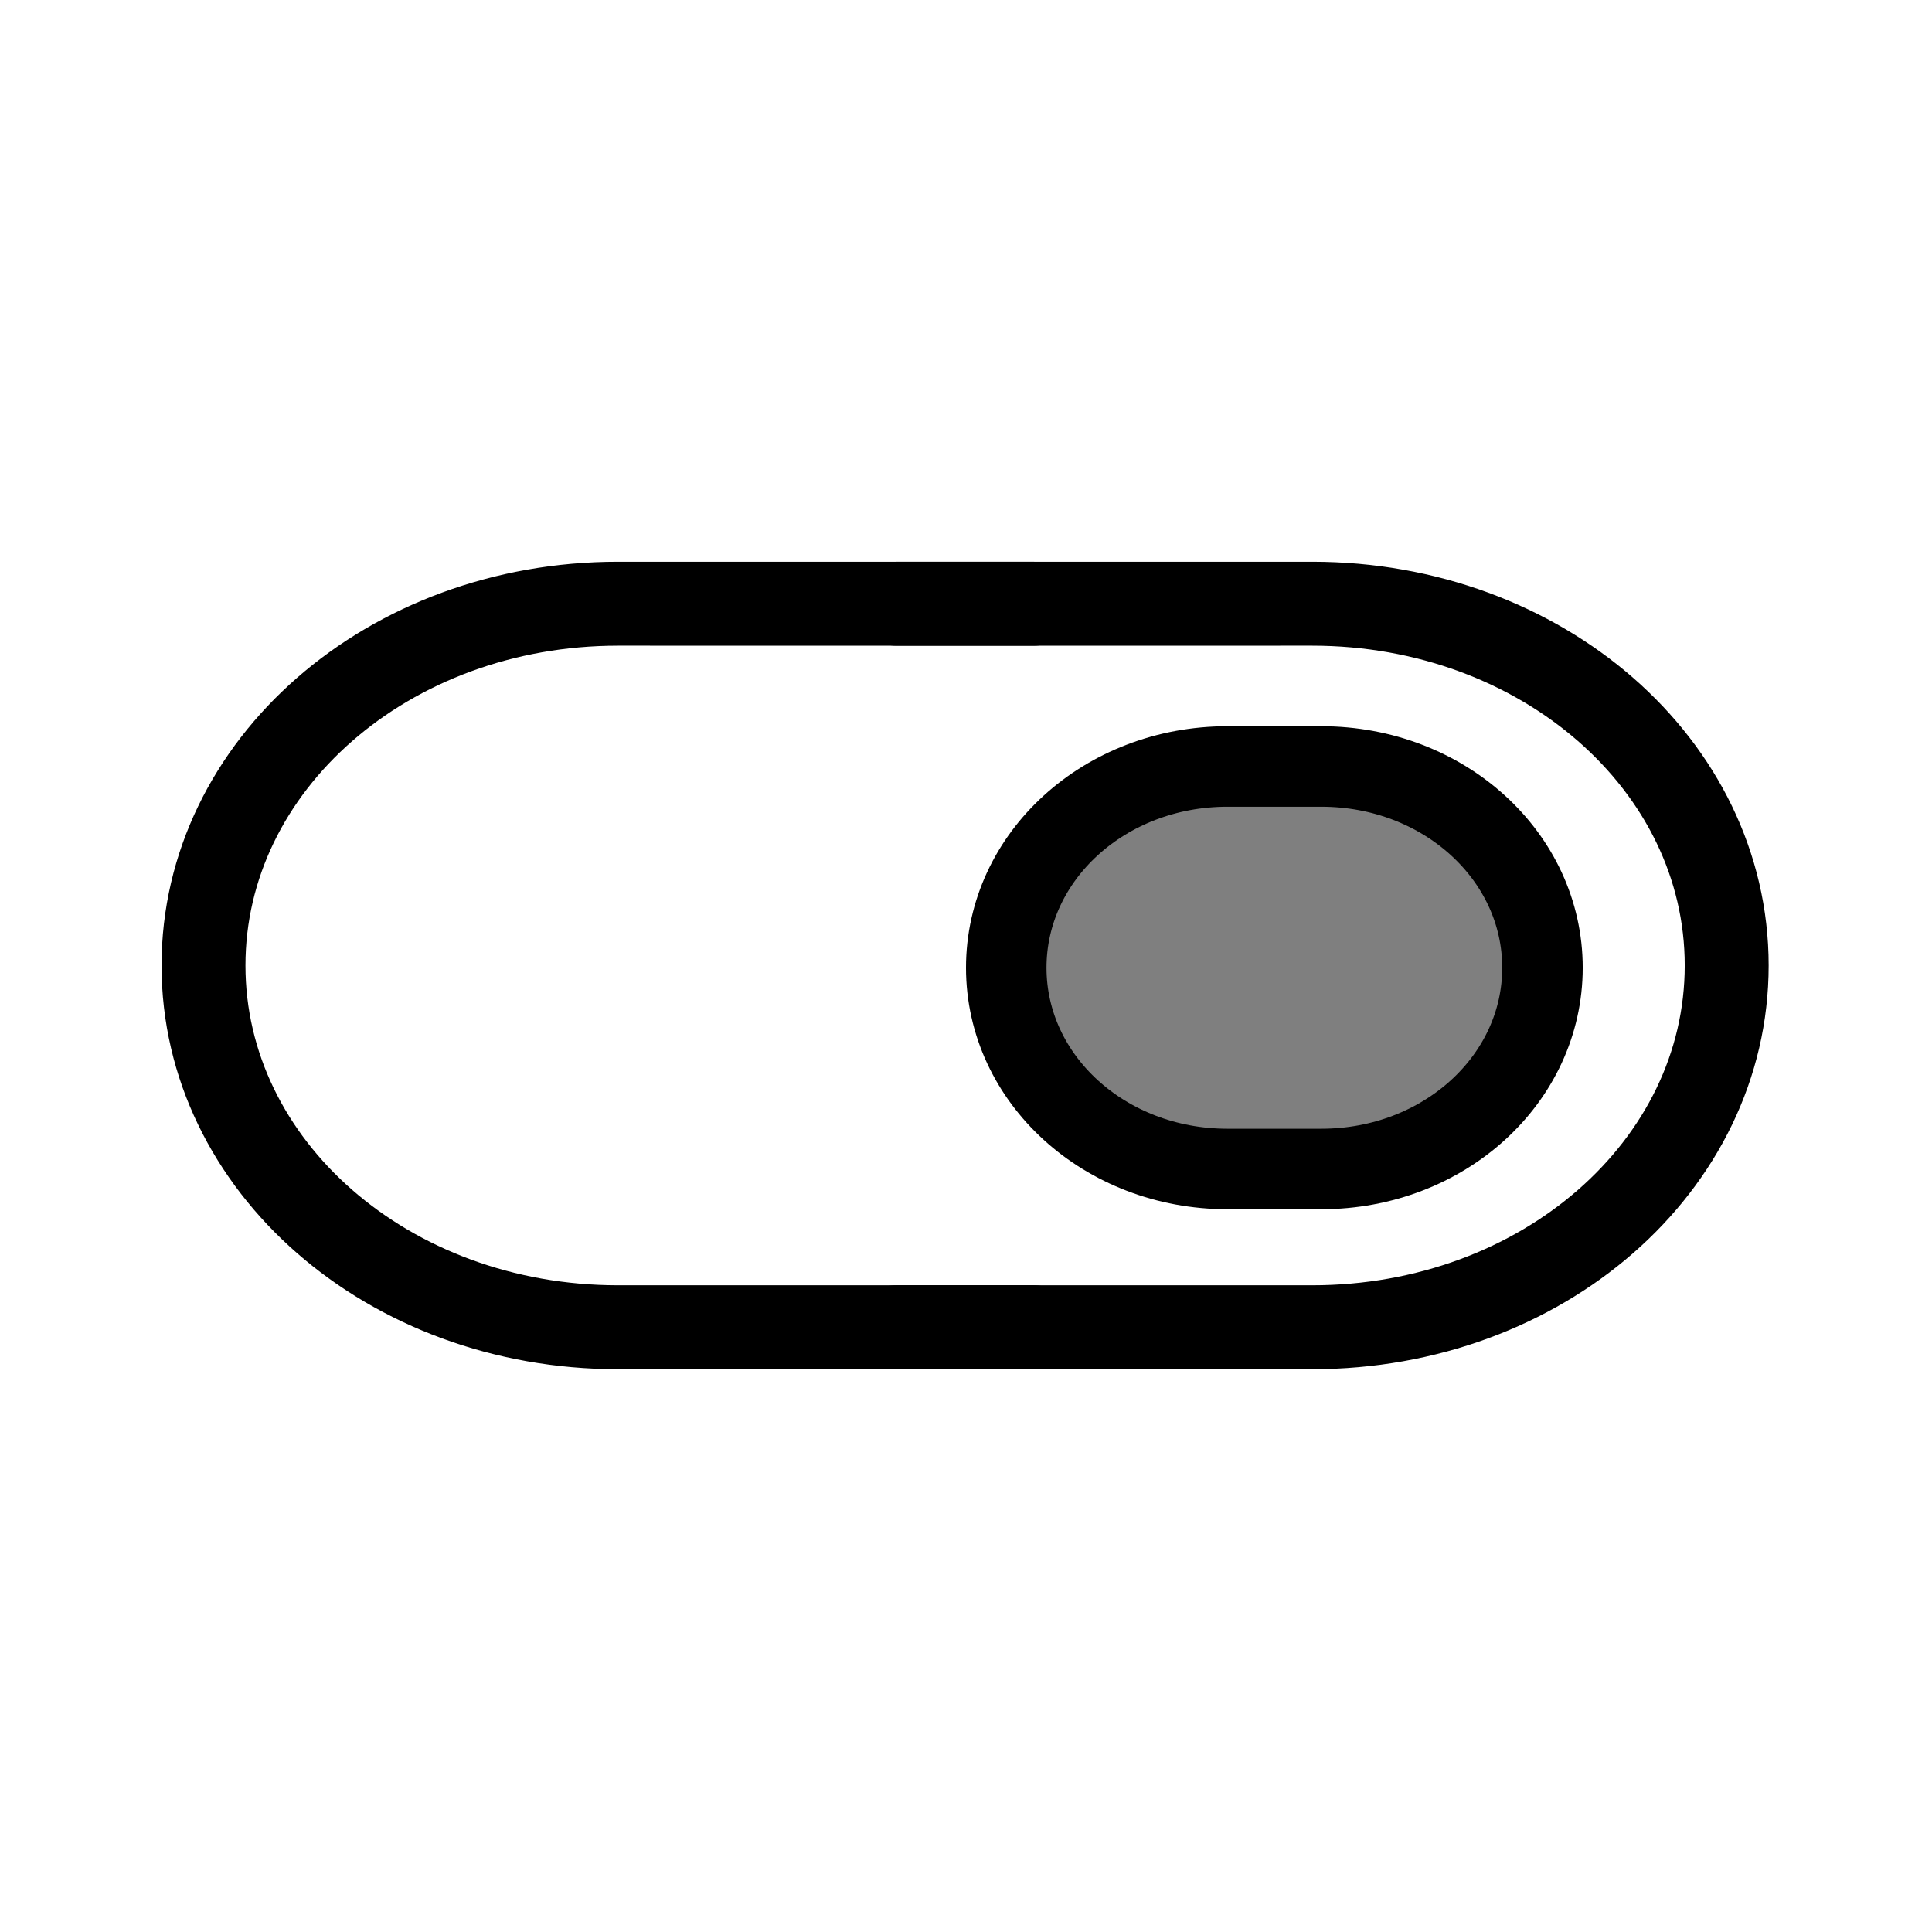
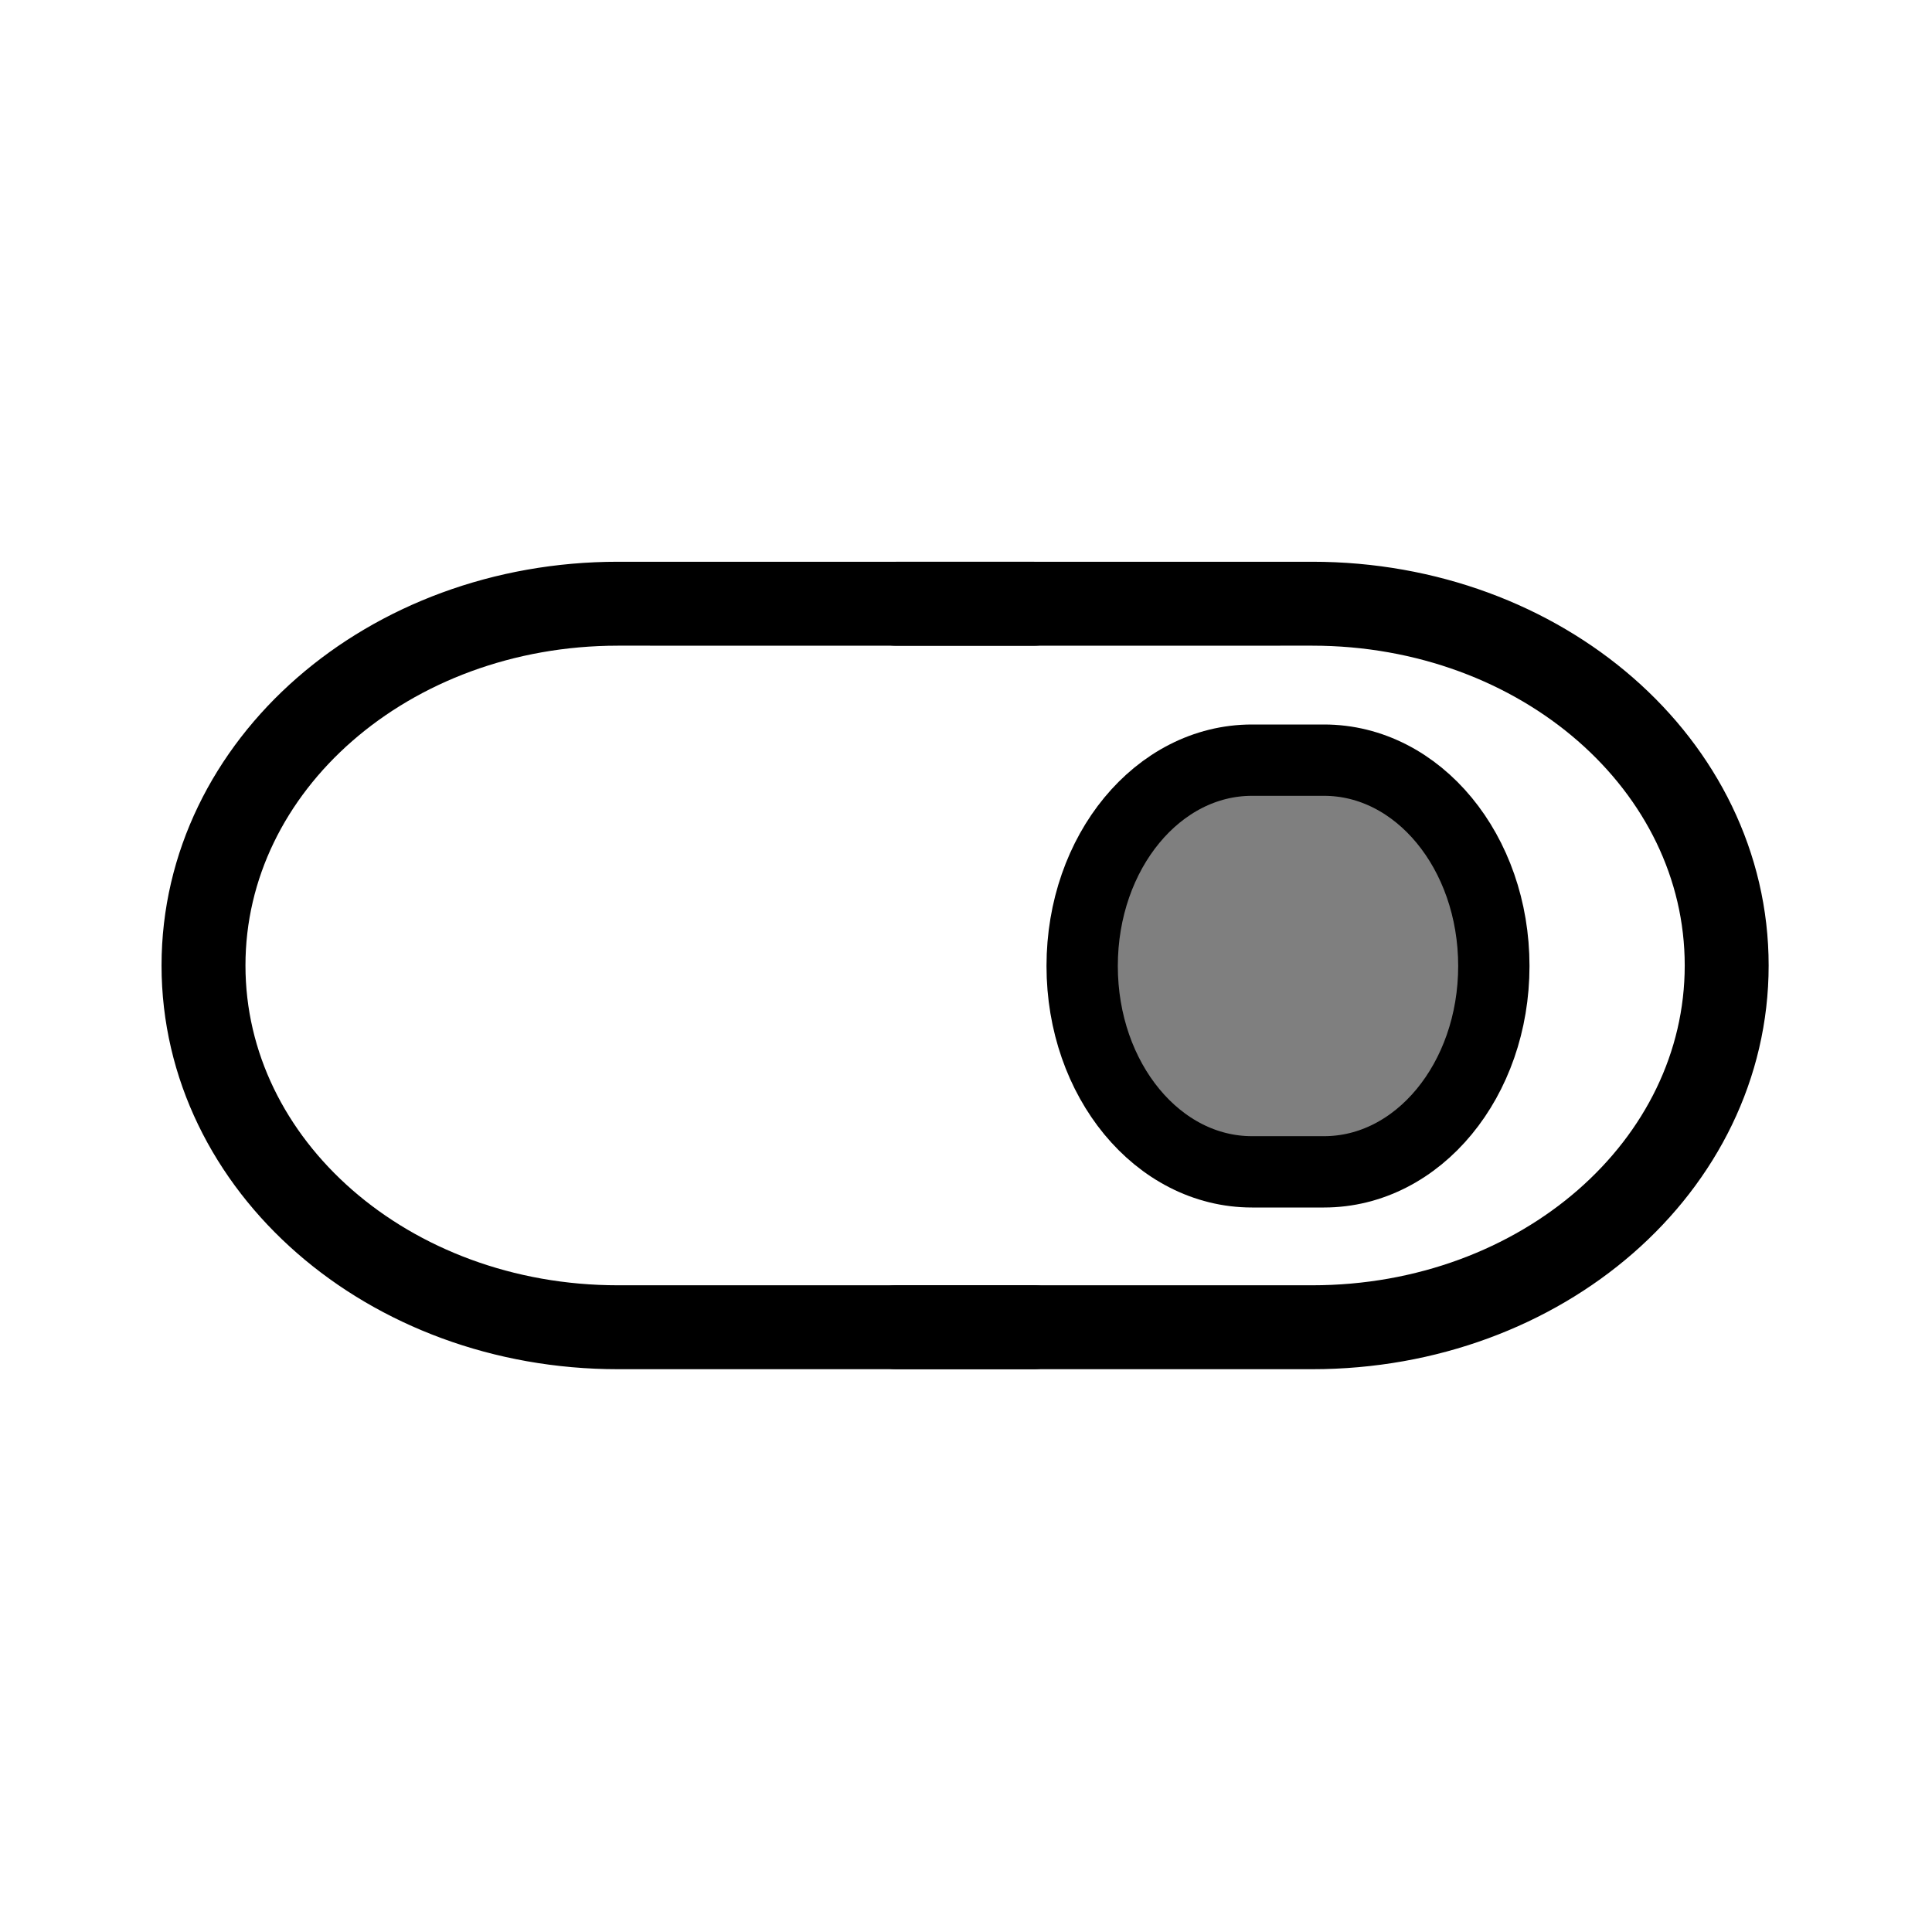
<svg xmlns="http://www.w3.org/2000/svg" width="48" height="48" viewBox="0 0 48 48" version="1.1" id="svg1" xml:space="preserve">
  <defs id="defs1" />
  <g id="LightThemeEnabledLayer" style="display:inline">
    <path id="rect4-1-1-4" style="display:inline;fill:none;fill-opacity:1;stroke:#000000;stroke-width:2.085;stroke-linecap:round;stroke-linejoin:round;stroke-dasharray:none;paint-order:fill markers stroke" d="m 22.27,32.975 h 10.331 c 5.705,0 10.298,-4.008 10.298,-8.988 0,-4.979 -4.593,-8.988 -10.298,-8.988 v 0 L 22.27,15" />
-     <path id="path5" style="display:inline;fill:#000000;fill-opacity:0.5;stroke:#000000;stroke-width:2;stroke-linecap:butt;stroke-linejoin:round;stroke-dasharray:none;paint-order:fill markers stroke" d="M 30.495,29.043 C 27.451,29.043 25,26.812 25,24.043 c 0,-2.77 2.451,-5 5.495,-5 v 0 h 1.826 l 0.506,1e-6 v 0 c 3.044,0 5.495,2.23 5.495,5 0,2.77 -2.451,5 -5.495,5 l -0.531,-1e-6 z" />
+     <path id="path5" style="display:inline;fill:#000000;fill-opacity:0.5;stroke:#000000;stroke-width:1.772;stroke-linecap:butt;stroke-linejoin:round;stroke-dasharray:none;paint-order:fill markers stroke" d="m 31.105,29.114 c -2.337,0 -4.219,-2.281 -4.219,-5.114 0,-2.833 1.882,-5.114 4.219,-5.114 v 0 h 1.402 l 0.388,1e-6 v 0 c 2.337,0 4.219,2.281 4.219,5.114 0,2.833 -1.882,5.114 -4.219,5.114 l -0.408,-1e-6 z" />
    <path id="rect4-1-1-9-1" style="display:inline;fill:none;fill-opacity:1;stroke:#000000;stroke-width:2.085;stroke-linecap:round;stroke-linejoin:round;stroke-dasharray:none;paint-order:fill markers stroke" d="M 25.685,32.975 H 15.354 c -5.705,0 -10.298,-4.008 -10.298,-8.988 0,-4.979 4.593,-8.988 10.298,-8.988 v 0 L 25.685,15" />
  </g>
</svg>
